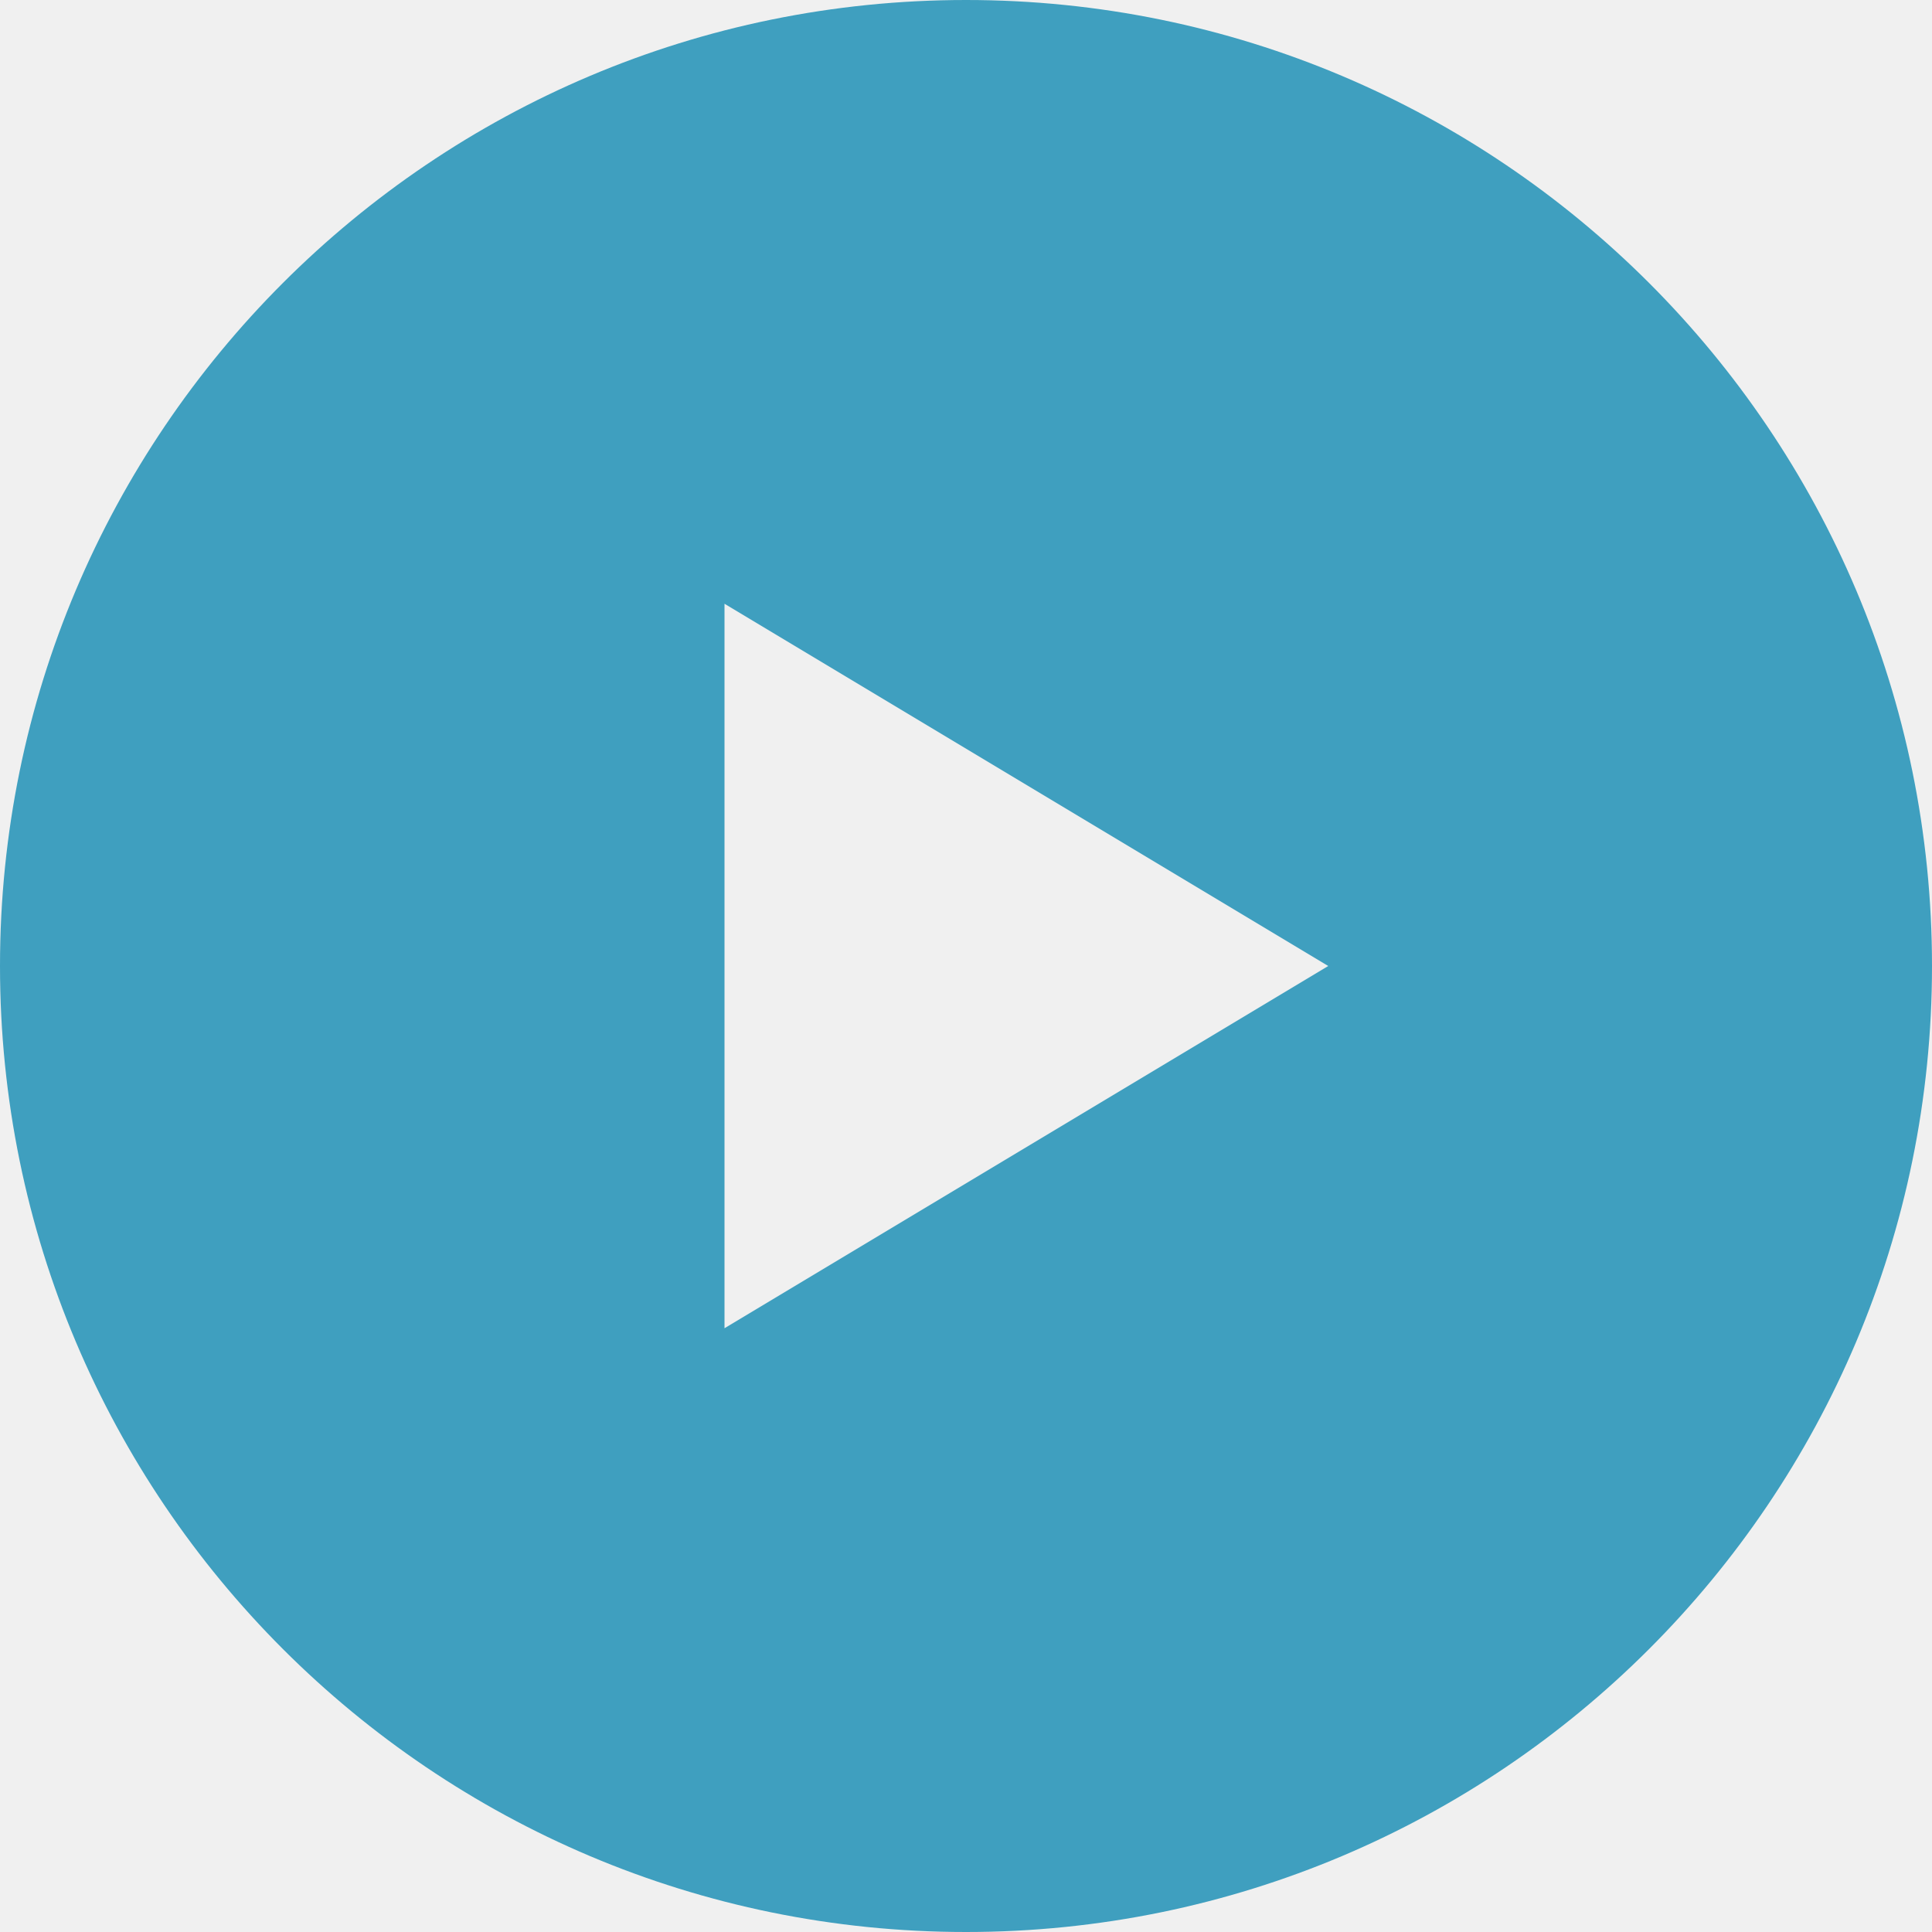
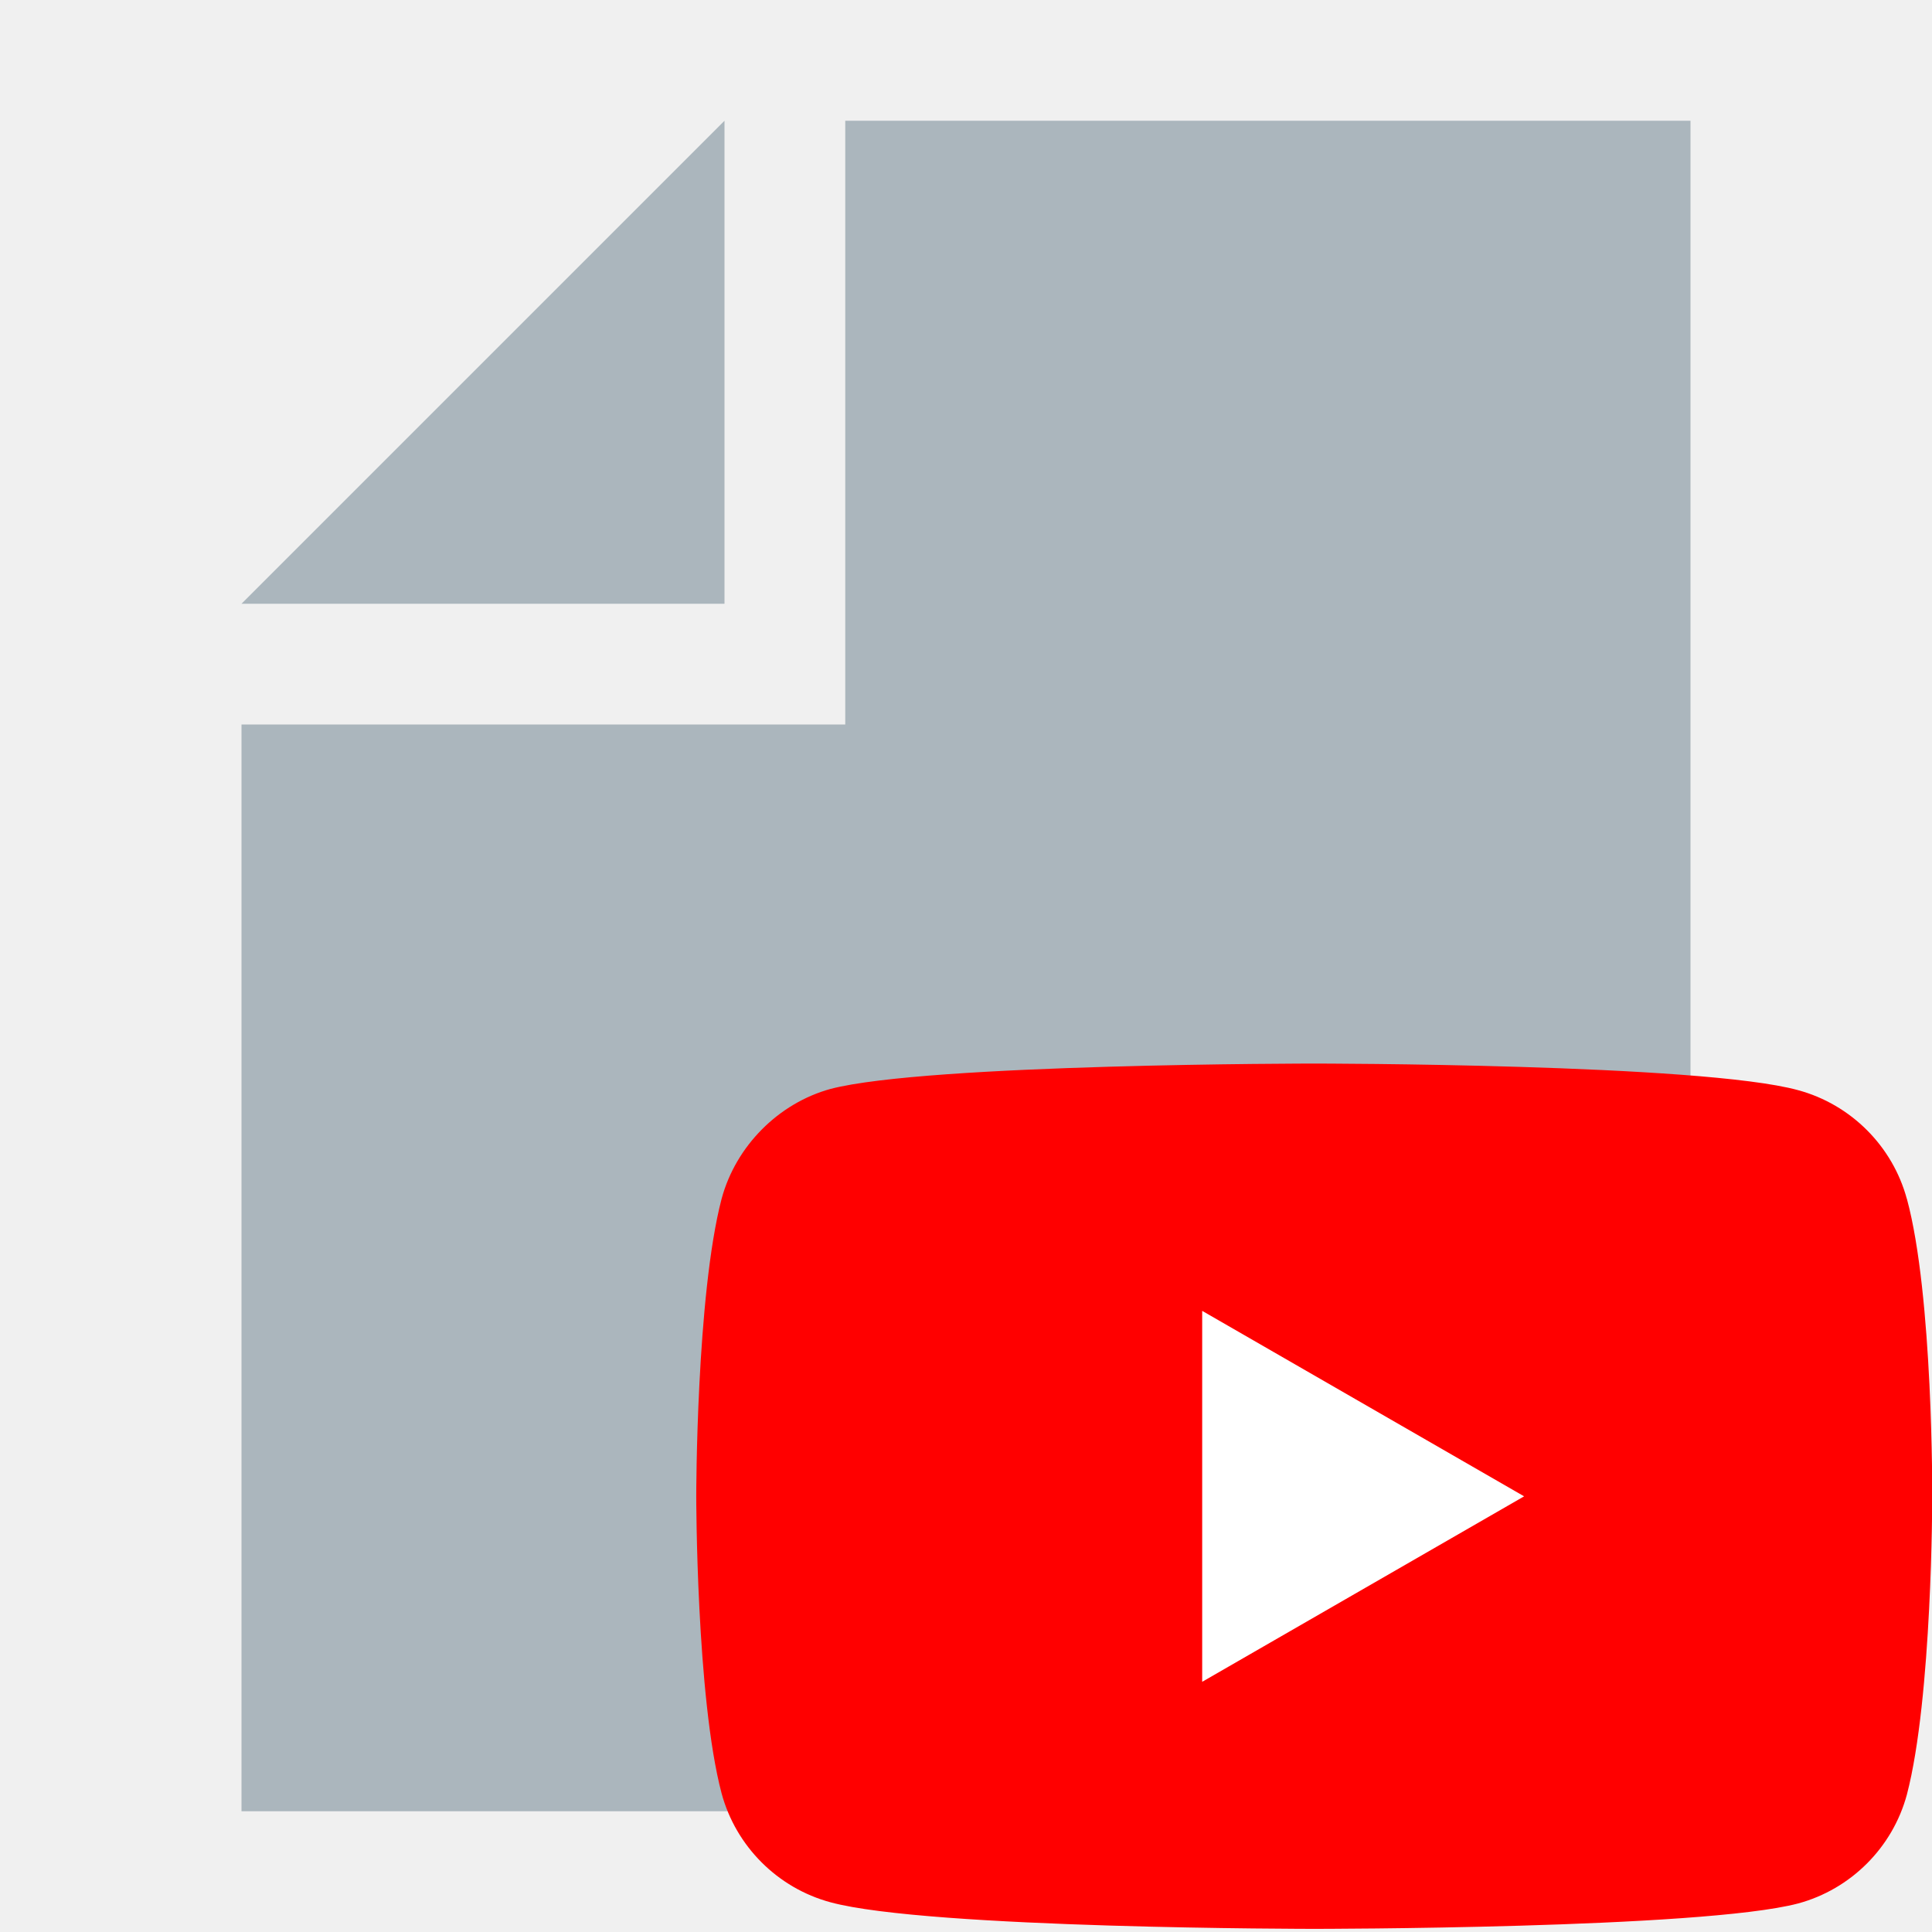
- <svg xmlns="http://www.w3.org/2000/svg" width="320" height="320">
-   <defs>
-     <mask id="a">
-       <path fill="#fff" d="M0 0h320v320H0z" />
-       <path d="M120 100l100 60-100 60z" />
-     </mask>
-   </defs>
-   <circle cx="160" cy="160" r="160" fill="#3f9fbf" mask="url(#a)" />
+ <svg xmlns="http://www.w3.org/2000/svg" viewBox="0 0 32 32">
+   <path fill="#9aa7b0" opacity=".8" style="isolation: isolate" d="M 12 2 L 4 10 h 8 V 0 z" />
+   <path fill="#9aa7b0" opacity=".8" style="isolation: isolate" d="M 14 2 v 10 H 4 v 18 h 24 V 2" />
+   <g transform="matrix(0.4,0,0,0.4,4.9,12.7)">
+     <path transform="matrix(0.1,0,0,0.1,255.1,174.6)" d="M -1883.9 -1567 c -5.9 -21.9 -23.2 -39.2 -45.1 -45.1 c -40.1 -11 -200.3 -11 -200.3 -11 s -160.3 0 -200.3 10.5 c -21.5 5.9 -39.2 23.6 -45.1 45.5 c -10.5 40.1 -10.5 123.1 -10.5 123.1 s 0 83.5 10.5 123.1 c 5.9 21.9 23.2 39.2 45.1 45.1 c 40.5 11 200.3 11 200.3 11 s 160.3 0 200.3 -10.5 c 21.9 -5.9 39.2 -23.2 45.1 -45.1 c 10.5 -40.1 10.5 -123.1 10.5 -123.1 s 0.4 -83.5 -10.5 -123.6 z m 0 0" fill="#ff0000" />
+     <path transform="matrix(0.1,0,0,0.1,257.1,174.6)" d="M -2195.7 -1367.1 l 133.3 -76.8 l -133.3 -76.8 z m 0 0" fill="#ffffff" />
+   </g>
</svg>
